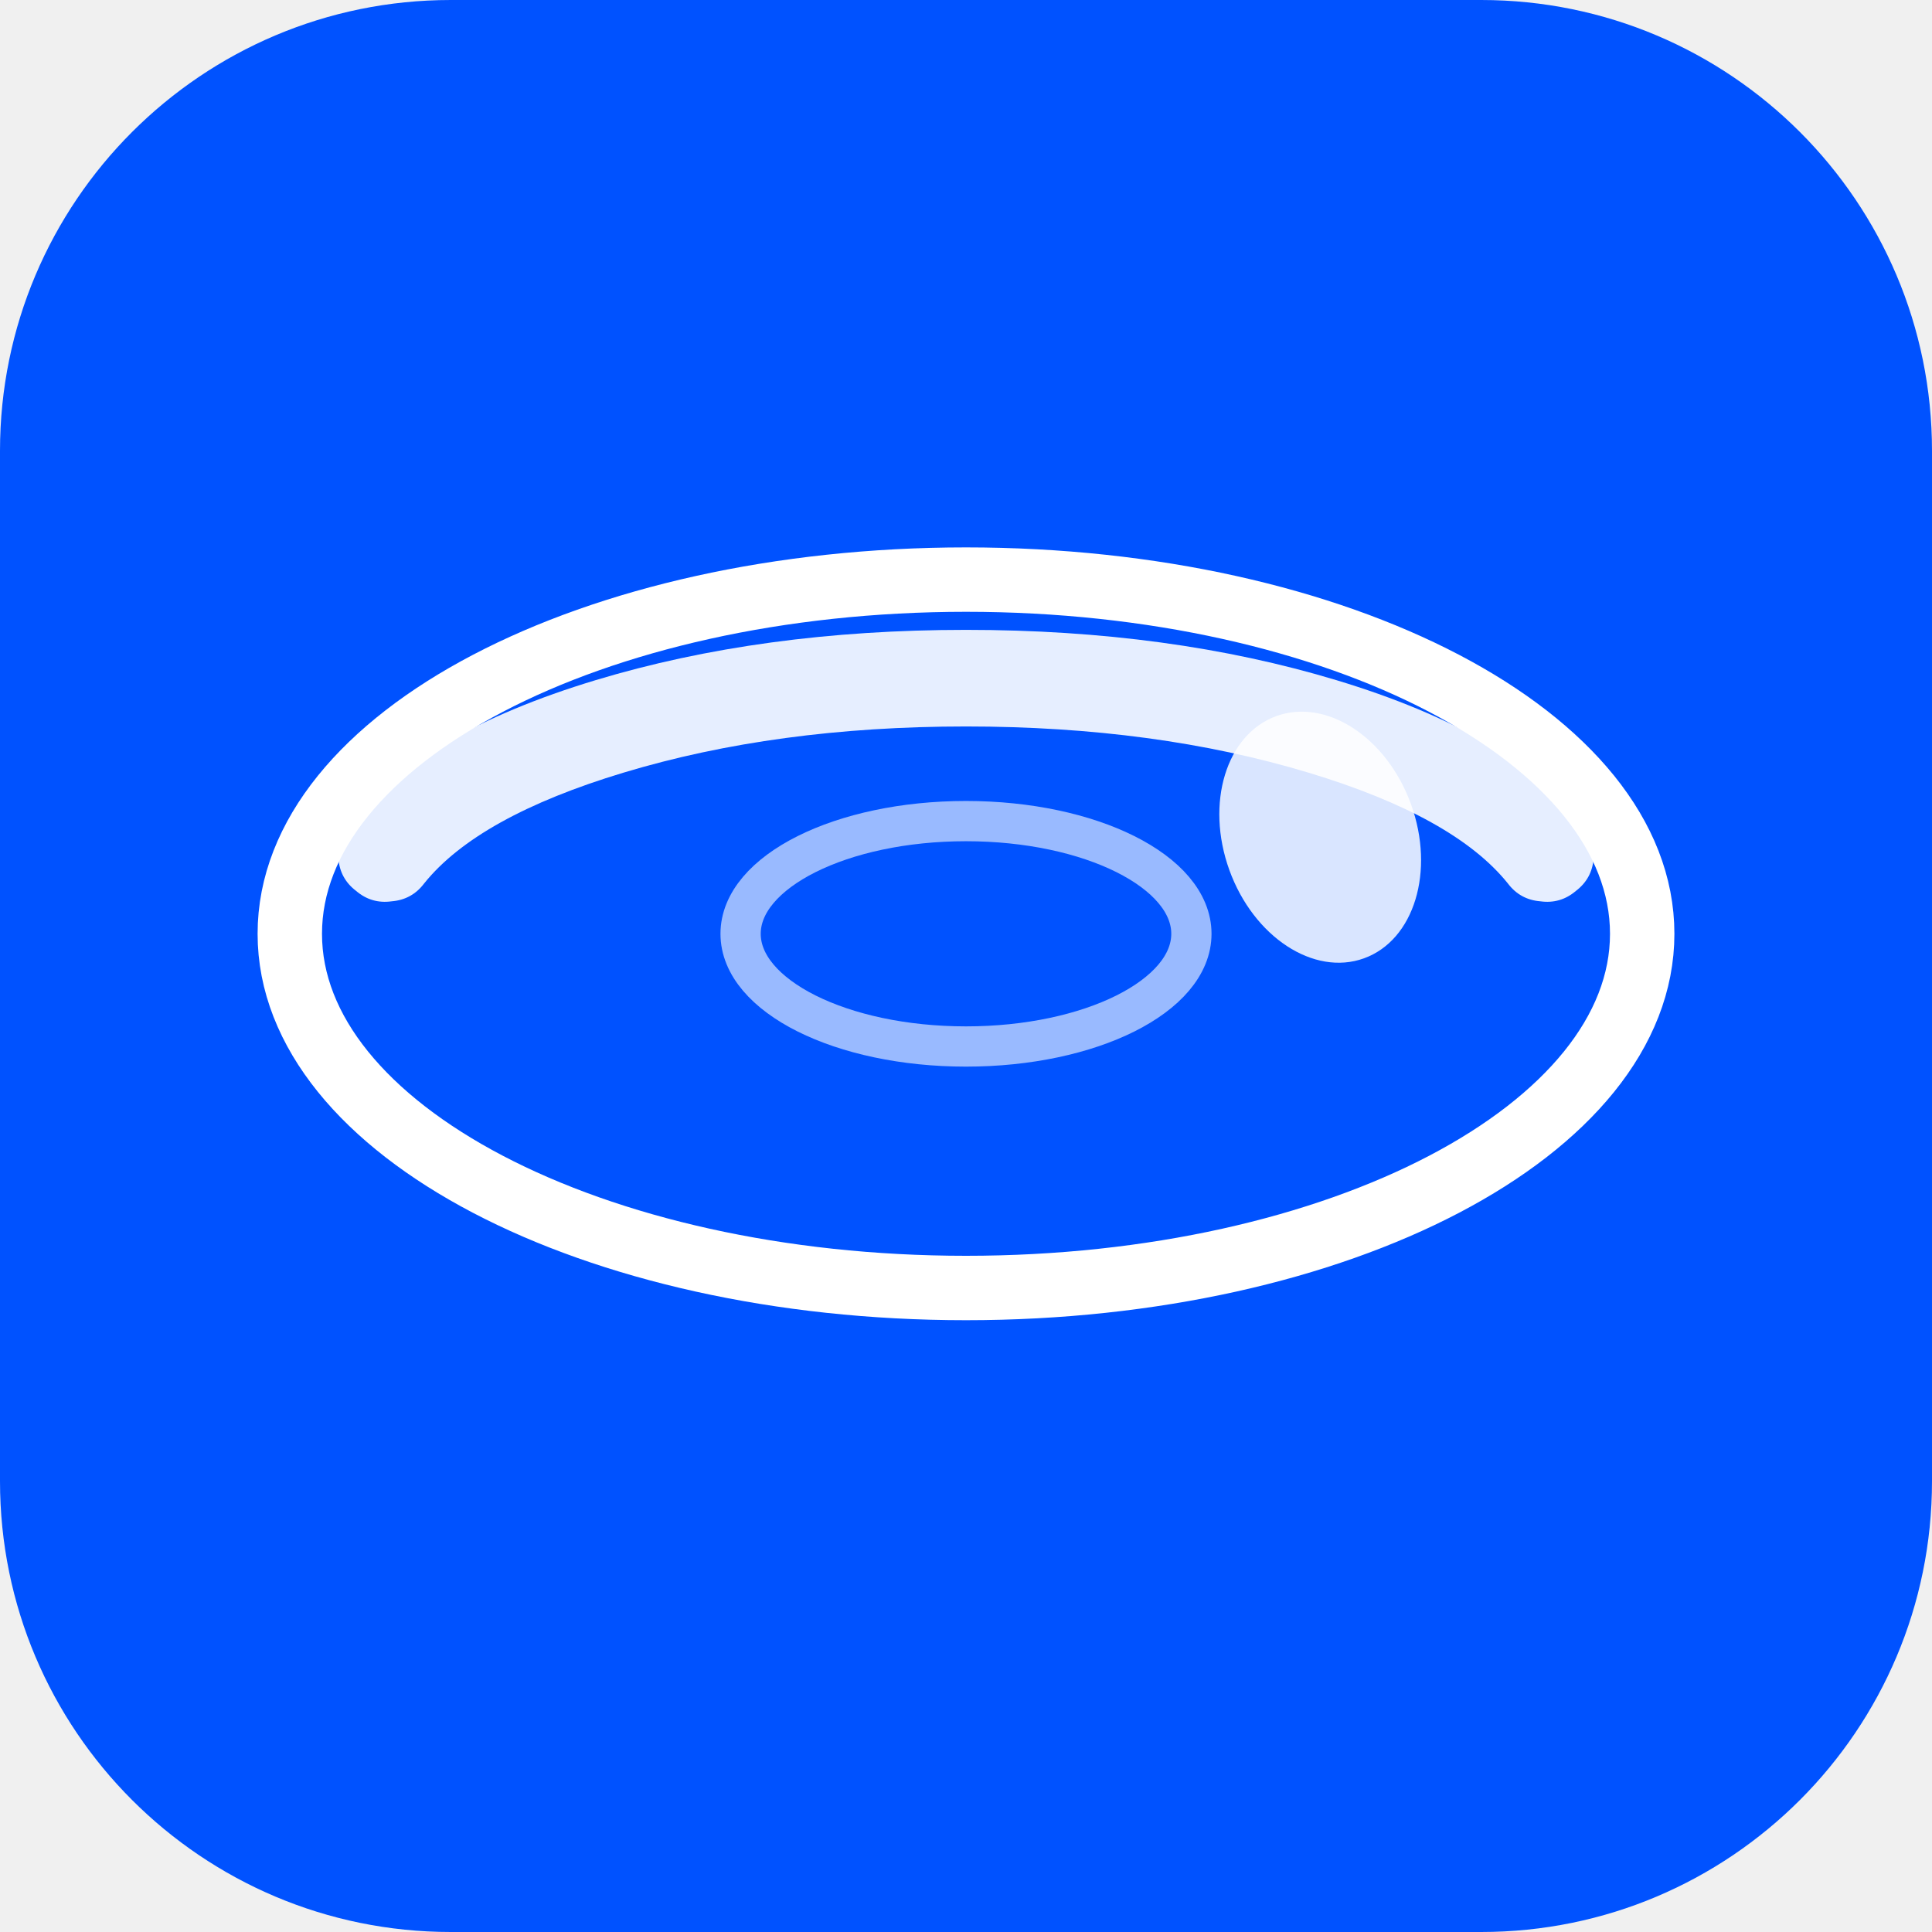
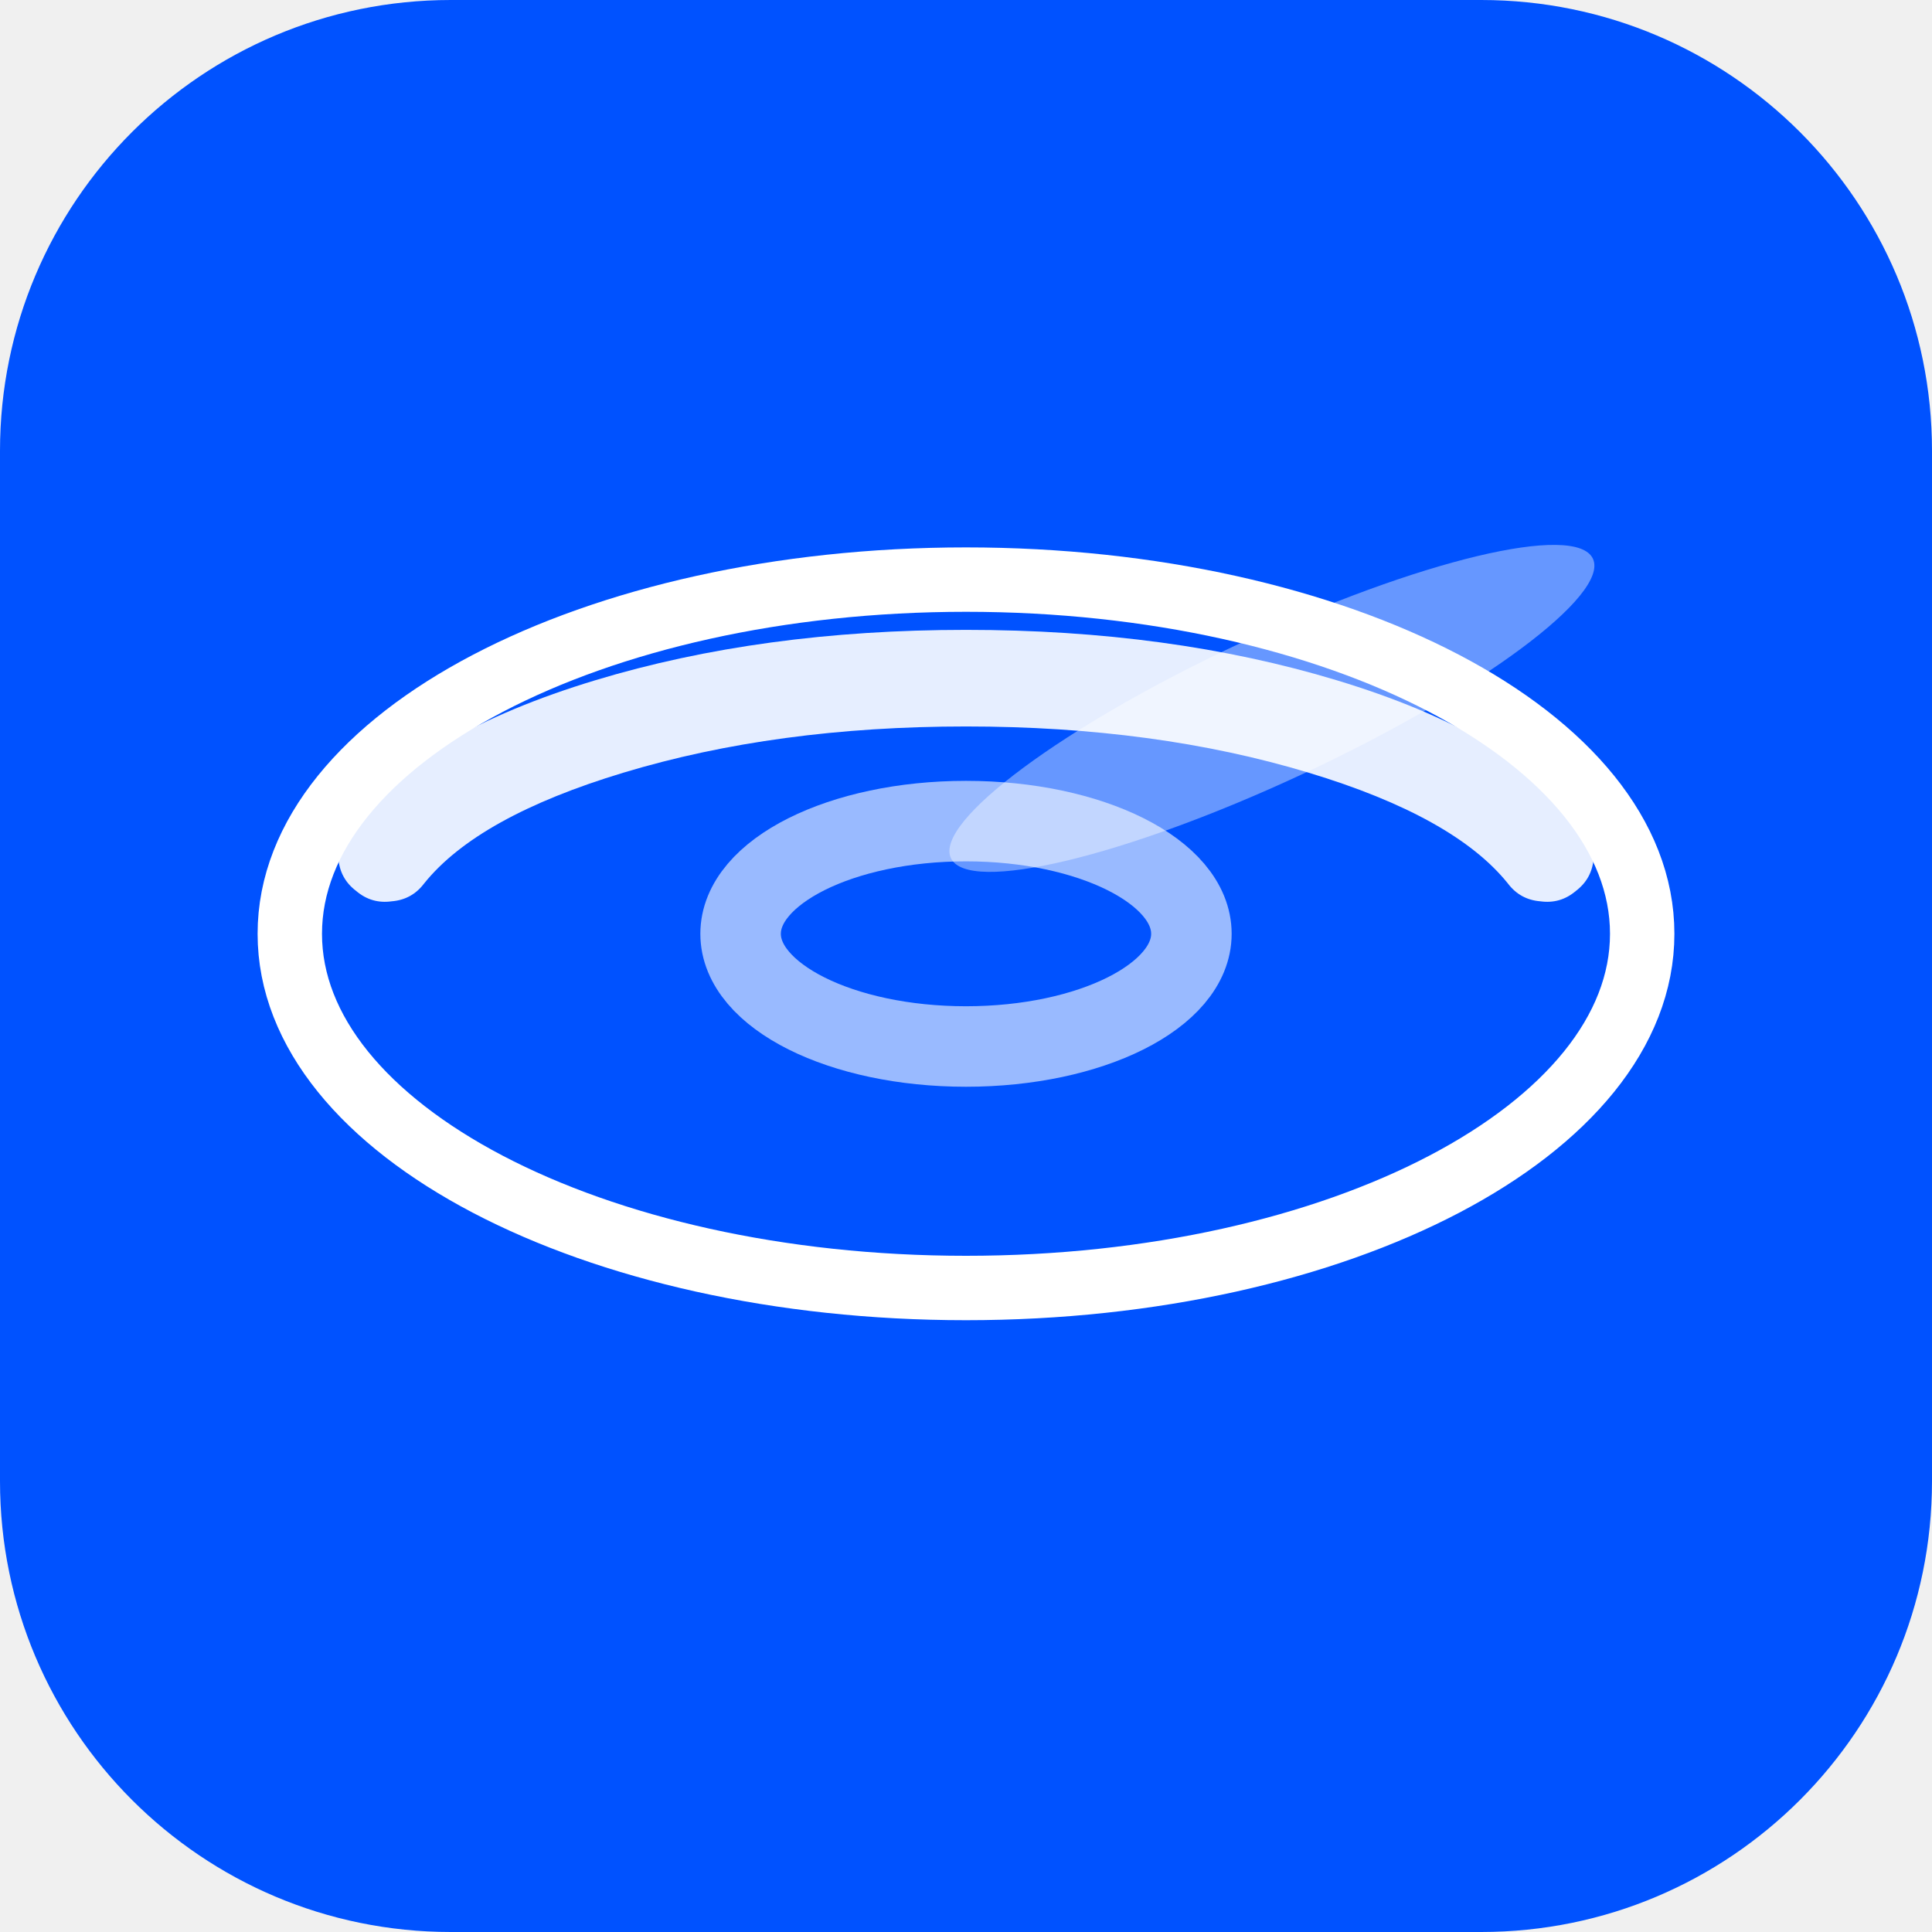
<svg xmlns="http://www.w3.org/2000/svg" width="120" height="120">
  <defs>
    <linearGradient id="gradient_0" gradientTransform="matrix(14400 14400 -14400 14400 0 0)" gradientUnits="userSpaceOnUse" x1="0" y1="0" x2="1" y2="0">
      <stop offset="0" stop-color="#0052FF" />
      <stop offset="1" stop-color="#003ACC" />
    </linearGradient>
  </defs>
  <rect fill="url(#gradient_0)" width="120" height="120" rx="28" ry="28" />
  <ellipse fill="none" stroke="#FFF" stroke-width="4" transform="matrix(1 0 0 1 18 36)" cx="42" cy="22" rx="42" ry="22" />
  <g opacity="0.6">
-     <ellipse fill="none" stroke="#FFF" stroke-width="2.5" transform="matrix(1 0 0 1 46 51)" cx="14" cy="7" rx="14" ry="7" />
+     <ellipse fill="none" stroke="#FFF" stroke-width="5" transform="matrix(1 0 0 1 46 51)" cx="14" cy="7" rx="14" ry="7" />
  </g>
  <g opacity="0.9">
    <path fill="#FFF" transform="matrix(1 0 0 1 24 42.1223)" d="M12.977 0.129Q2.156 3.399 -2.34 9Q-3.155 9.958 -2.982 11.204Q-2.881 12.458 -1.878 13.217Q-0.92 14.033 0.327 13.86Q1.581 13.759 2.34 12.755Q5.671 8.604 14.713 5.873Q24.219 3 36 3Q47.781 3 57.288 5.873Q66.329 8.604 69.66 12.755Q70.419 13.759 71.673 13.86Q72.92 14.033 73.878 13.217Q74.881 12.458 74.982 11.204Q75.155 9.958 74.34 9Q69.844 3.399 59.023 0.129Q48.667 -3 36 -3Q23.333 -3 12.977 0.129Z" fill-rule="evenodd" />
  </g>
-   <g opacity="0.85">
-     <ellipse fill="#FFF" transform="matrix(0.940364 -0.34017 0.34017 0.940364 73.6364 46.5181)" cx="6" cy="8" rx="6" ry="8" />
-   </g>
+   <ellipse fill="#FFF" fill-opacity="0.4" transform="matrix(0.906308 -0.422618 0.422618 0.906308 57.1594 49.2192)" cx="22" cy="4.5" rx="22" ry="4.5" />
</svg>
